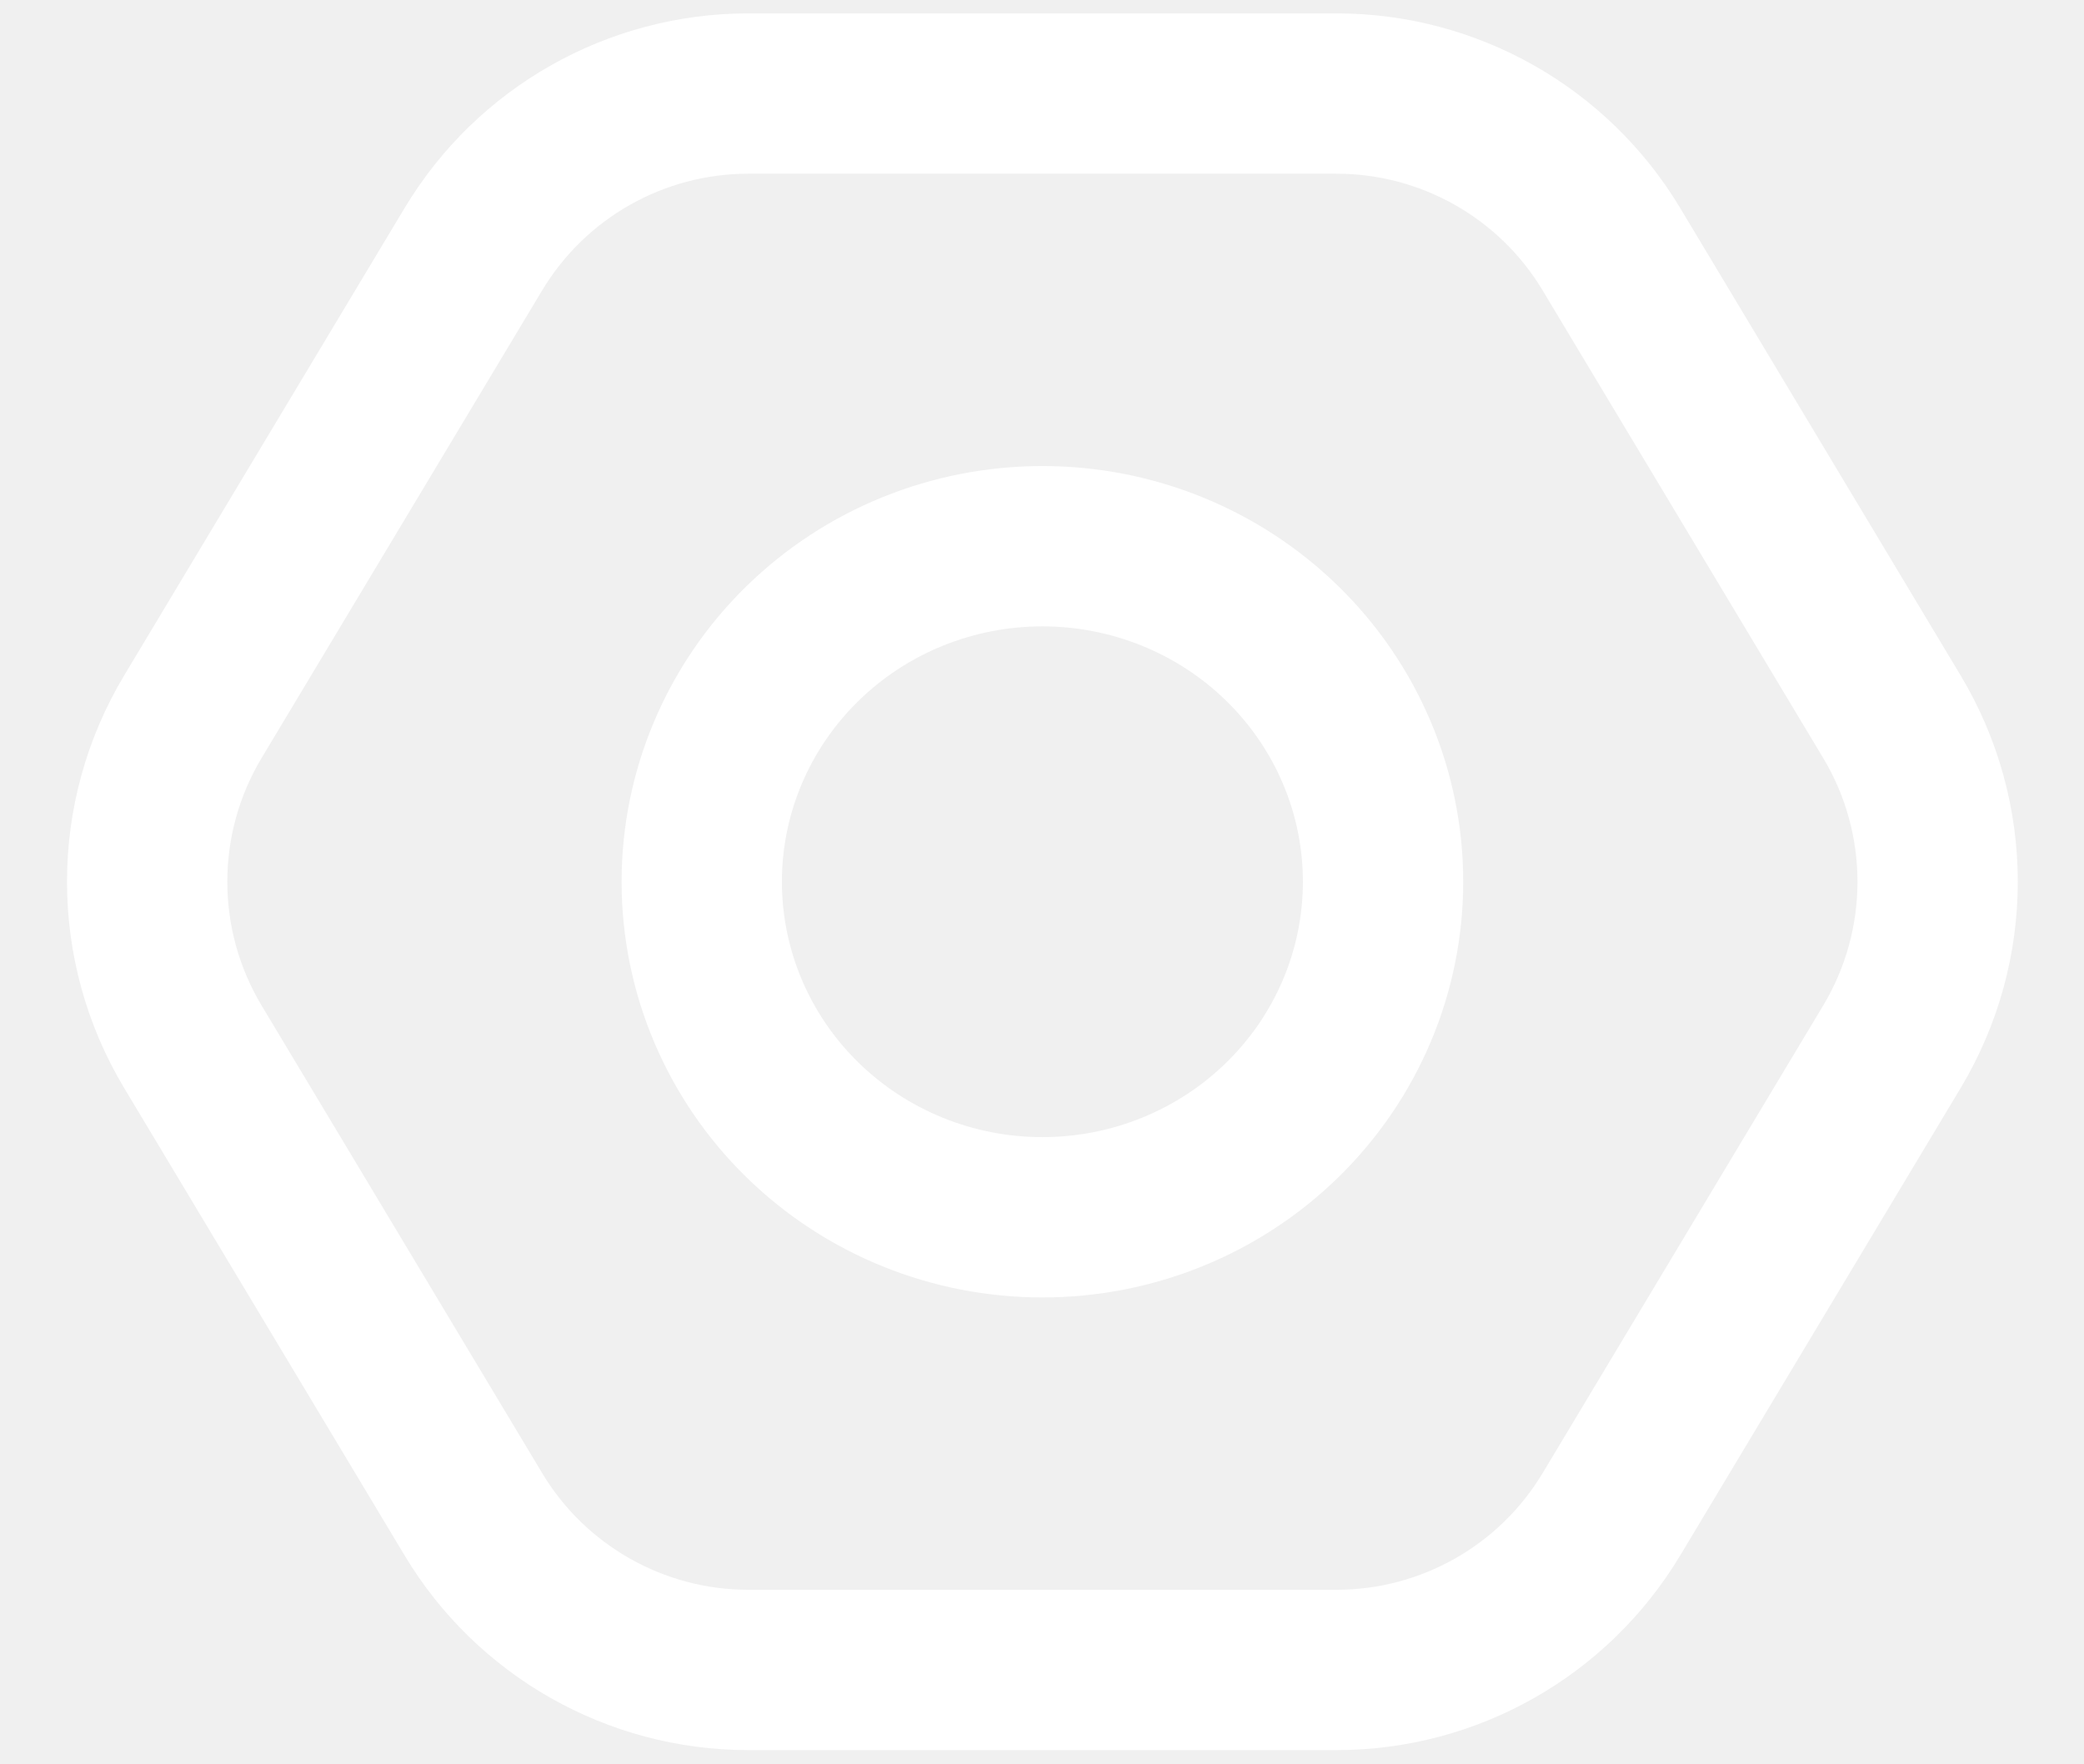
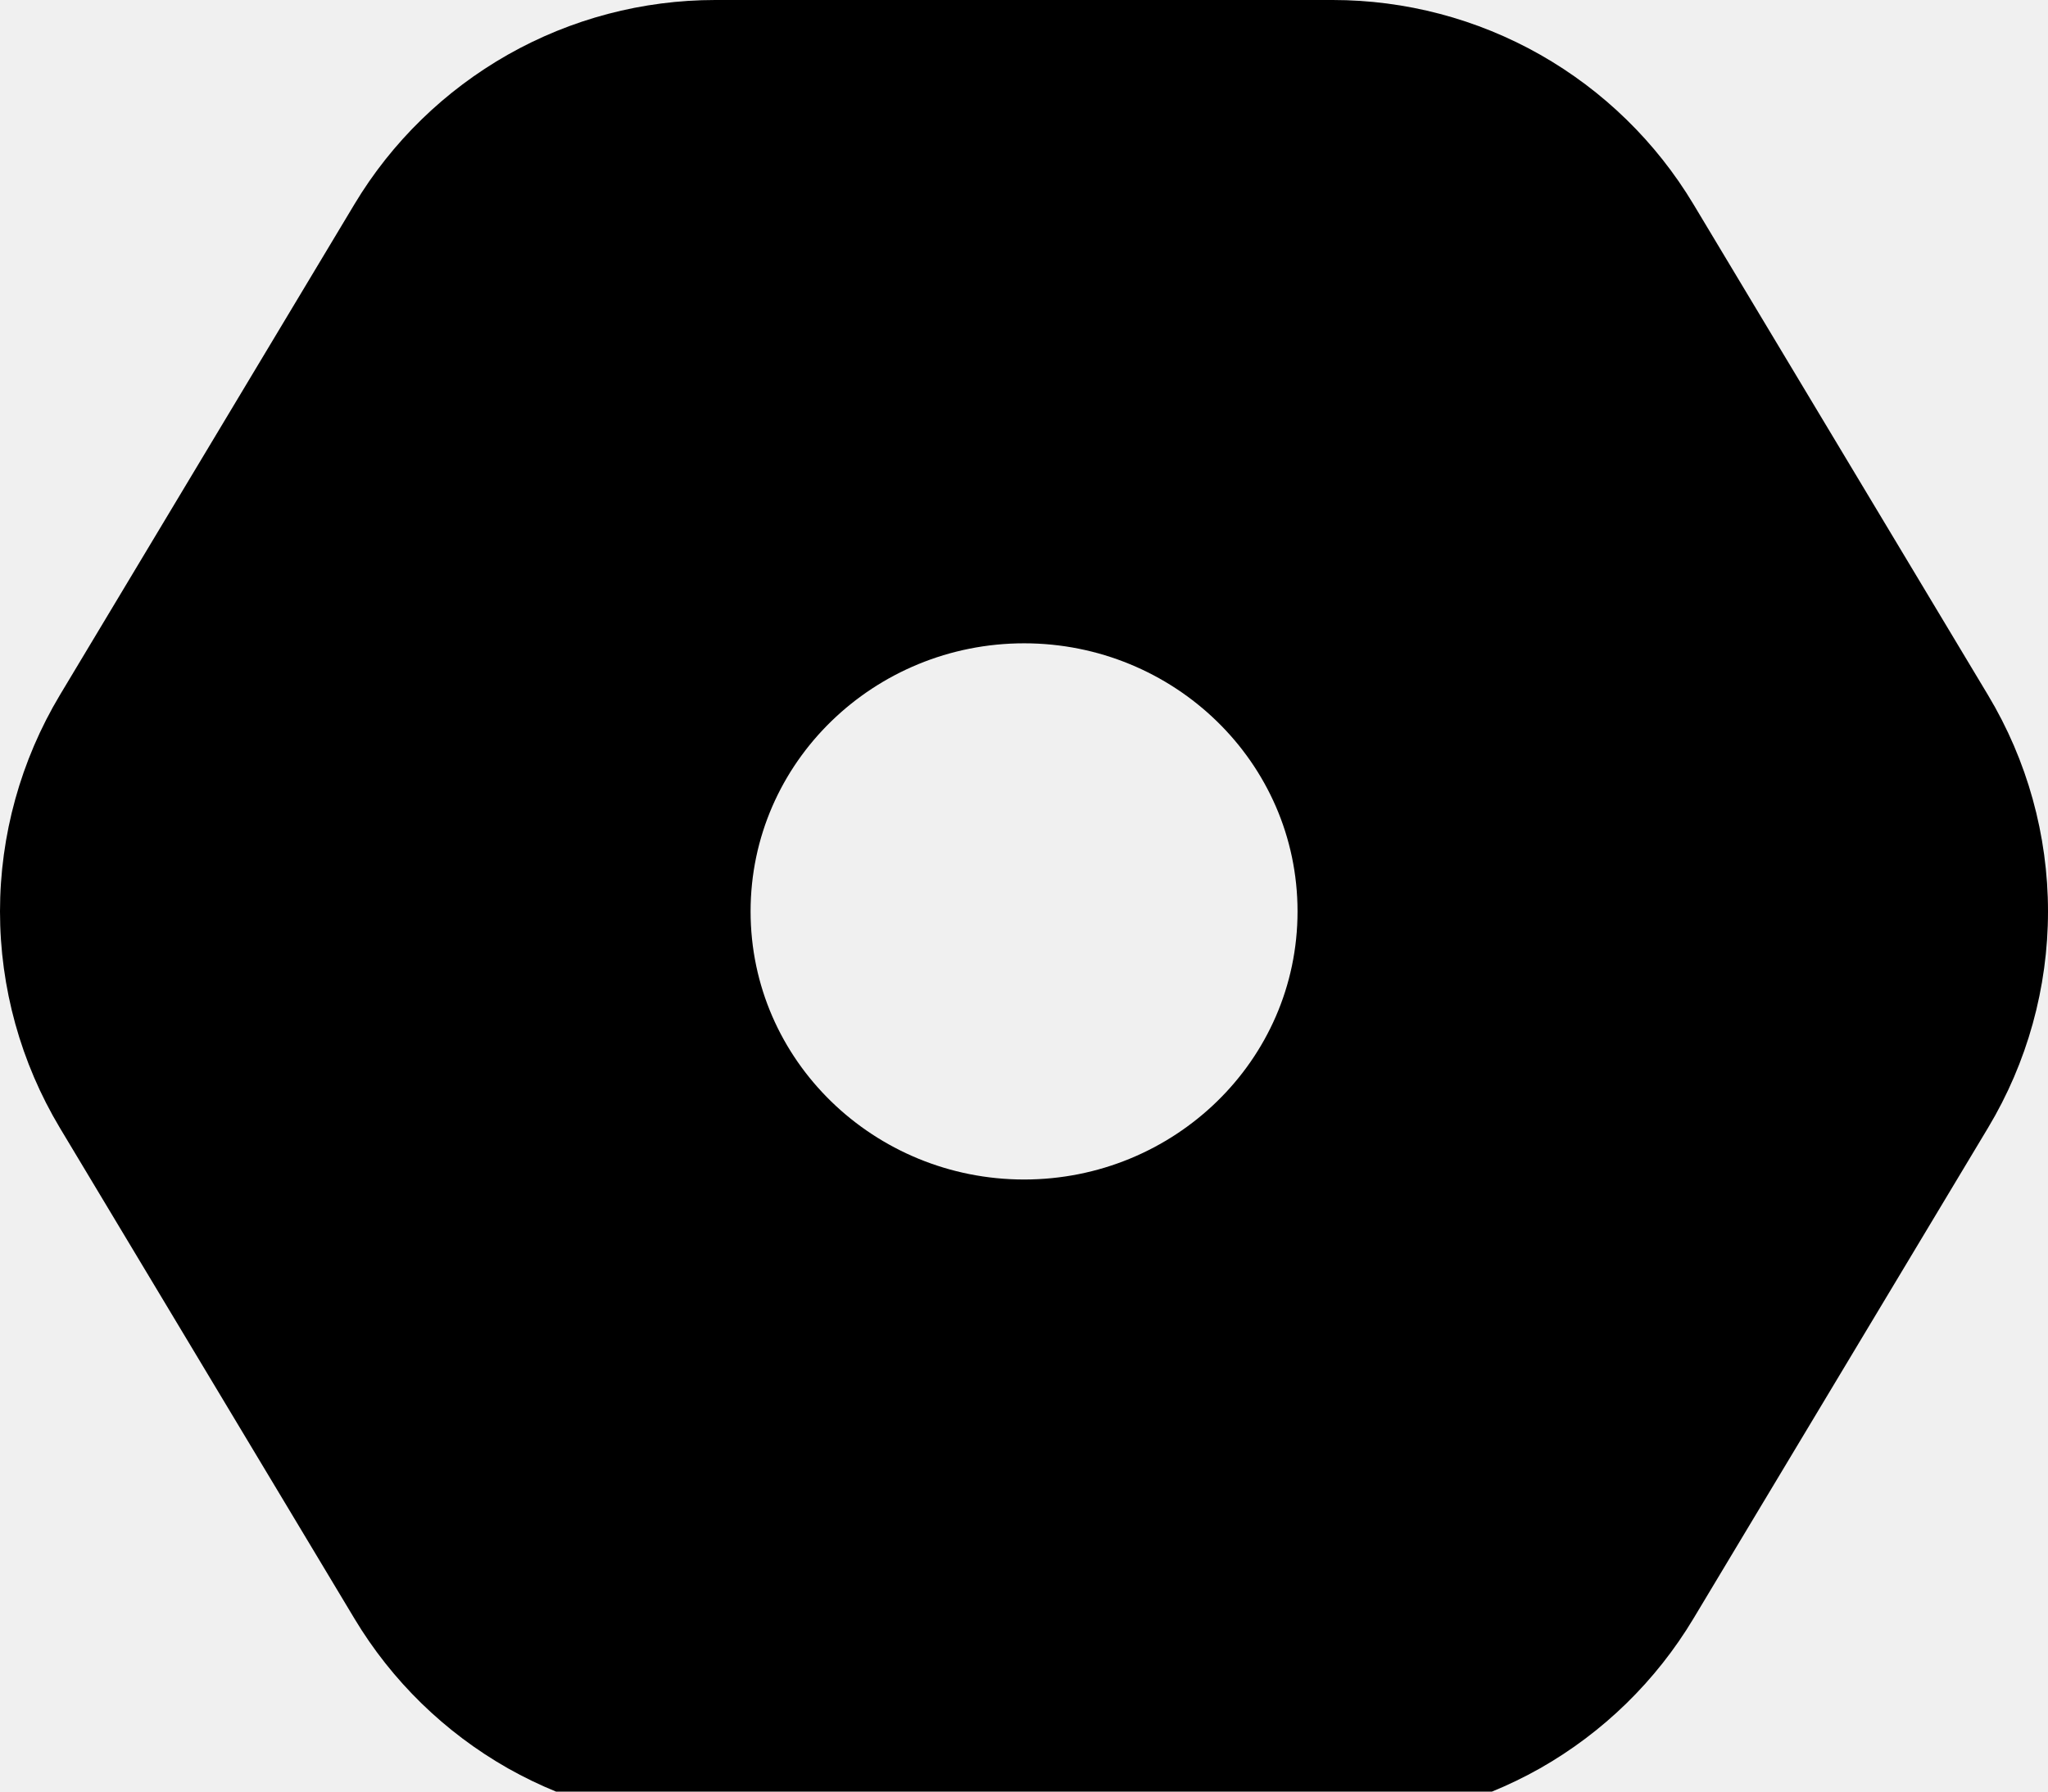
- <svg xmlns="http://www.w3.org/2000/svg" width="26" height="22" viewBox="0 0 26 22" fill="none">
-   <path d="M23.604 13.058L20.104 18.891C19.381 20.096 18.079 20.833 16.674 20.833H9.336C7.931 20.833 6.629 20.096 5.906 18.891L2.406 13.058C1.646 11.791 1.646 10.209 2.406 8.942L5.906 3.109C6.629 1.904 7.931 1.167 9.336 1.167H16.674C18.079 1.167 19.381 1.904 20.104 3.109L23.604 8.942C24.364 10.209 24.364 11.791 23.604 13.058ZM13.005 15.186C14.126 15.186 15.205 14.75 16.003 13.967C16.802 13.184 17.255 12.117 17.255 11C17.255 9.883 16.802 8.816 16.003 8.033C15.205 7.25 14.126 6.814 13.005 6.814C11.884 6.814 10.805 7.25 10.007 8.033C9.208 8.816 8.755 9.883 8.755 11C8.755 12.117 9.208 13.184 10.007 13.967C10.805 14.75 11.884 15.186 13.005 15.186Z" stroke="white" stroke-width="2" stroke-linejoin="round" />
+ <svg xmlns="http://www.w3.org/2000/svg" width="16" height="14" viewBox="0 0 16 14" fill="none">
+   <g clip-path="url(#clip0)">
+     <path fill-rule="evenodd" clip-rule="evenodd" d="M10.412 14.245C10.98 14.245 11.538 14.097 12.032 13.818C12.525 13.538 12.938 13.135 13.23 12.648L15.531 8.814C15.838 8.303 16 7.718 16 7.122C16 6.527 15.838 5.942 15.531 5.431L13.23 1.596C12.938 1.109 12.525 0.707 12.032 0.427C11.538 0.147 10.98 9e-05 10.412 0H5.588C5.02 9e-05 4.462 0.147 3.968 0.427C3.475 0.707 3.061 1.109 2.769 1.596L0.468 5.431C0.162 5.942 0 6.527 0 7.122C0 7.718 0.162 8.303 0.468 8.814L2.769 12.648C3.061 13.135 3.475 13.538 3.968 13.818C4.462 14.097 5.02 14.245 5.588 14.245H10.412ZM8.001 9.217C6.832 9.217 5.864 8.29 5.864 7.122C5.864 5.954 6.832 5.027 8.001 5.027C9.169 5.027 10.137 5.954 10.137 7.122C10.137 8.291 9.169 9.217 8.001 9.217Z" fill="black" />
+   </g>
+   <defs>
+     <clipPath id="clip0">
+       <rect width="16" height="14" fill="white" />
+     </clipPath>
+   </defs>
</svg>
